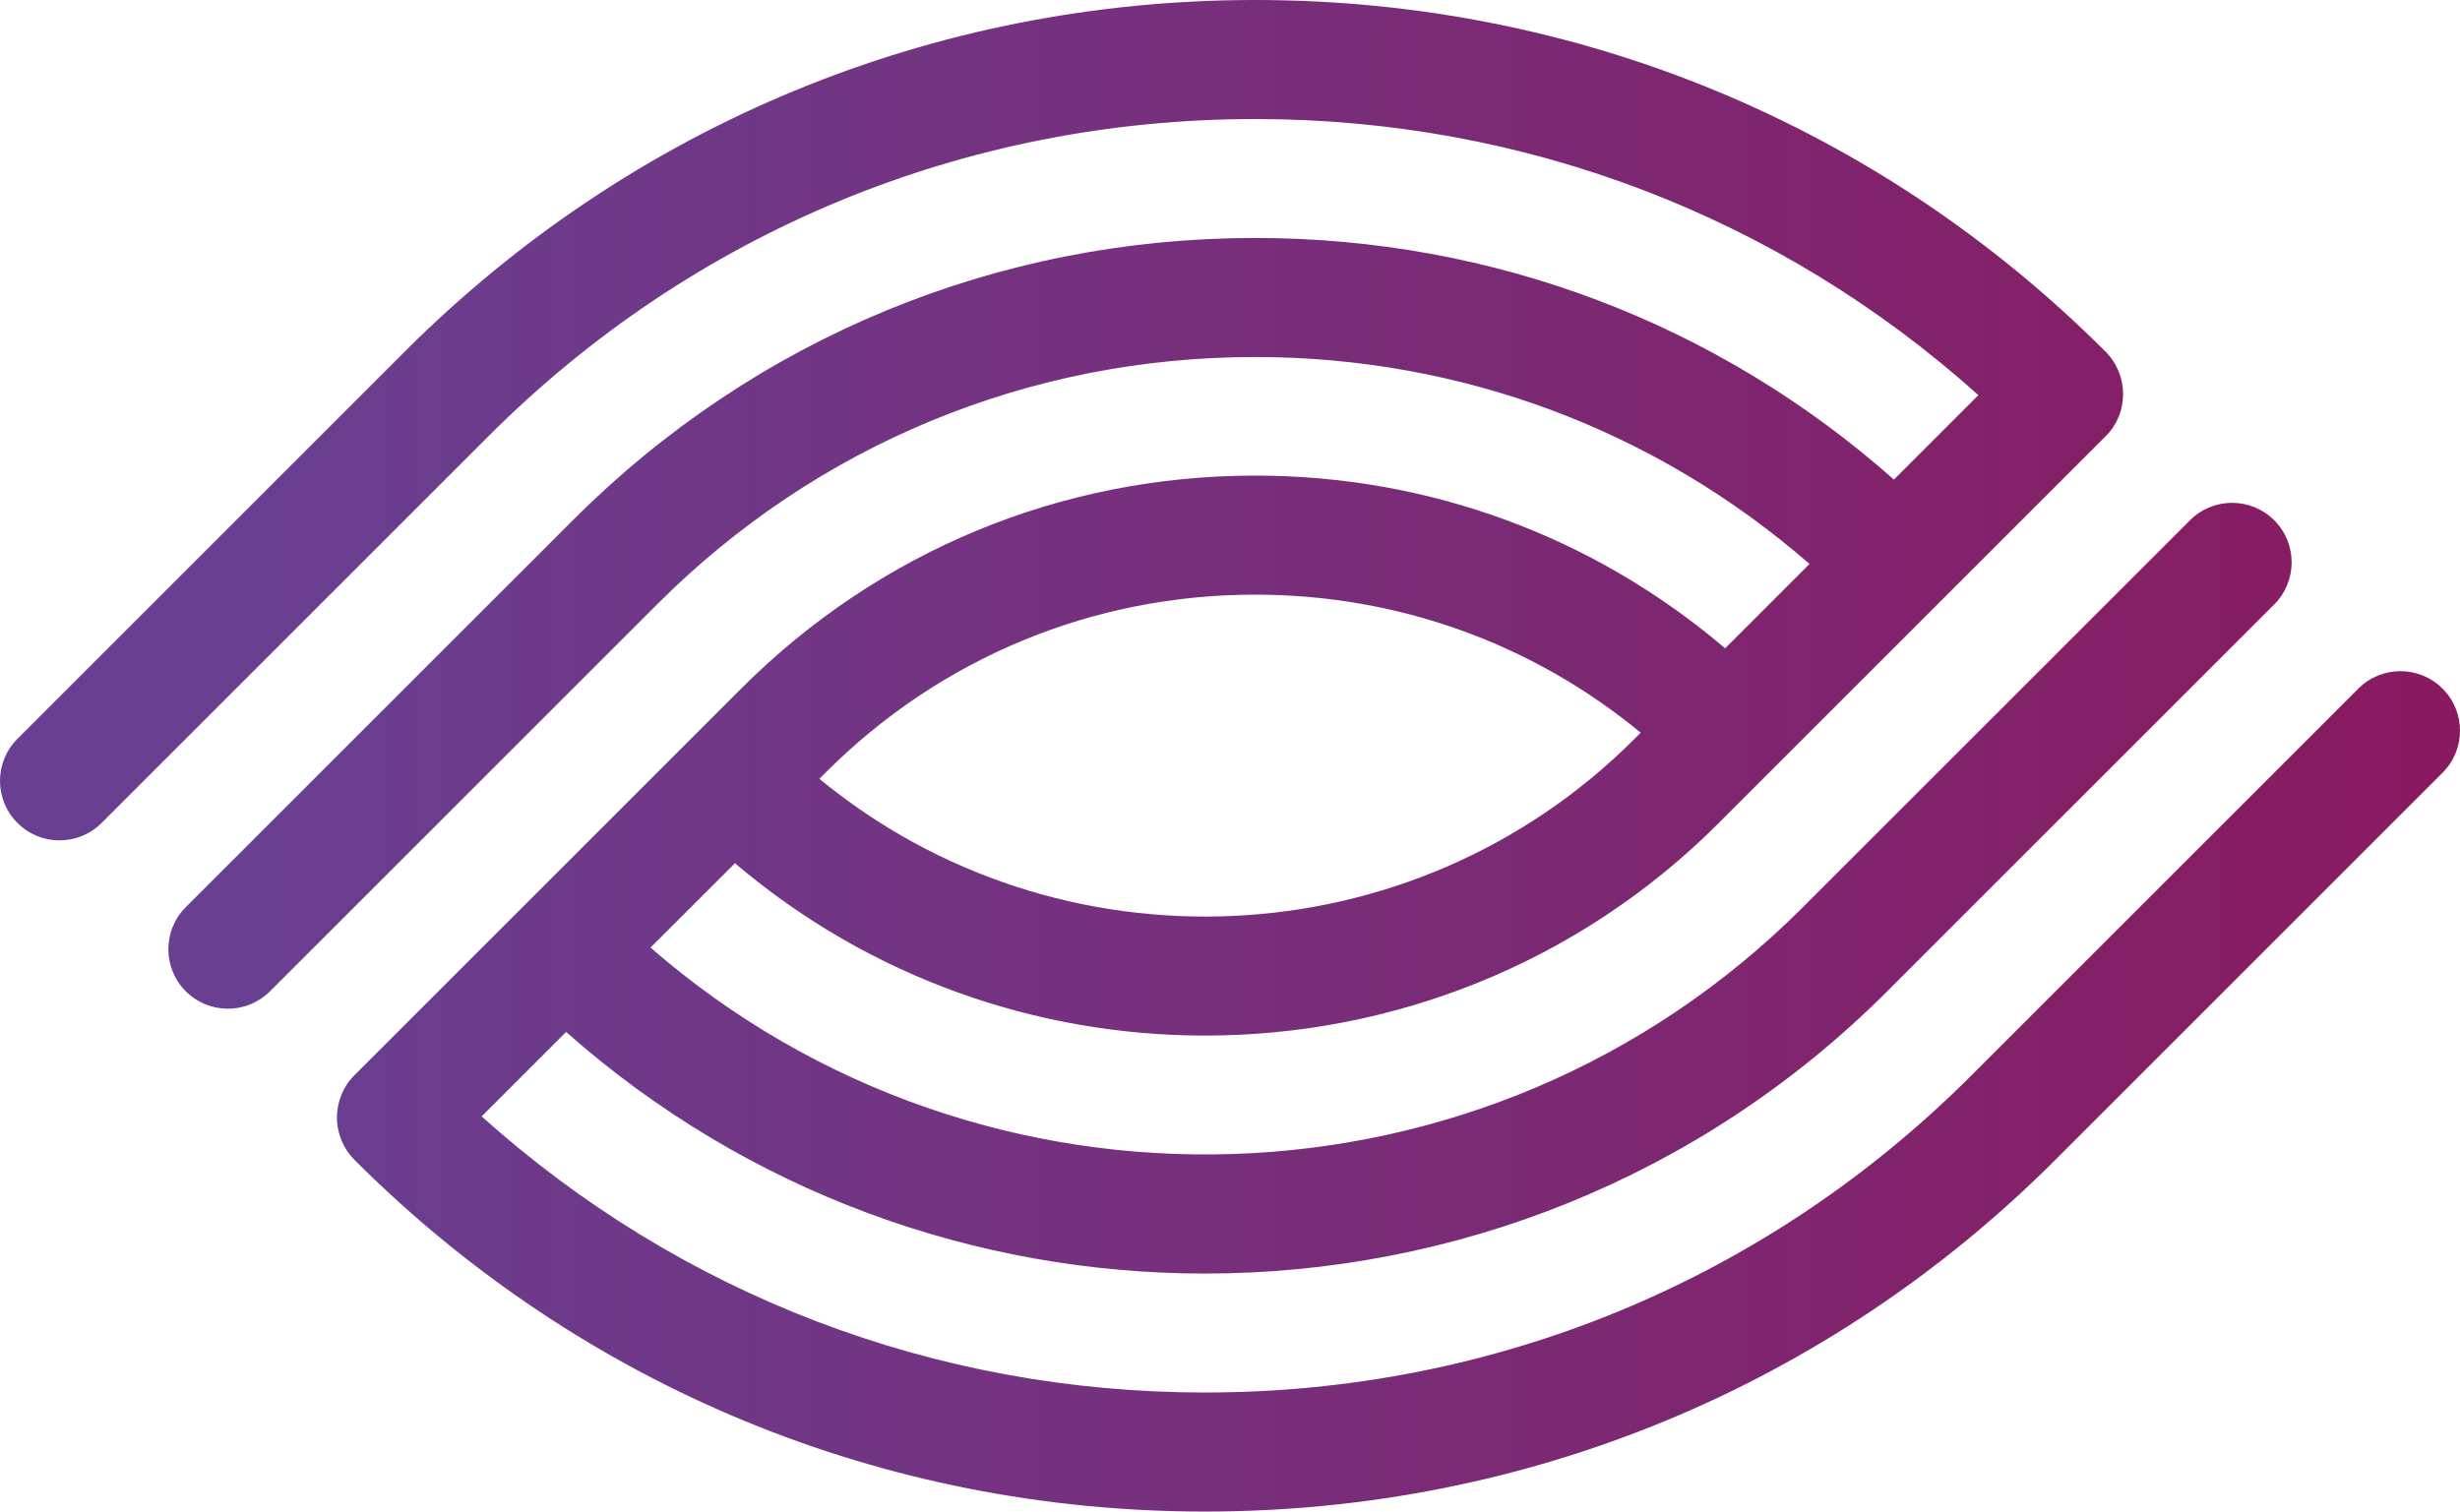
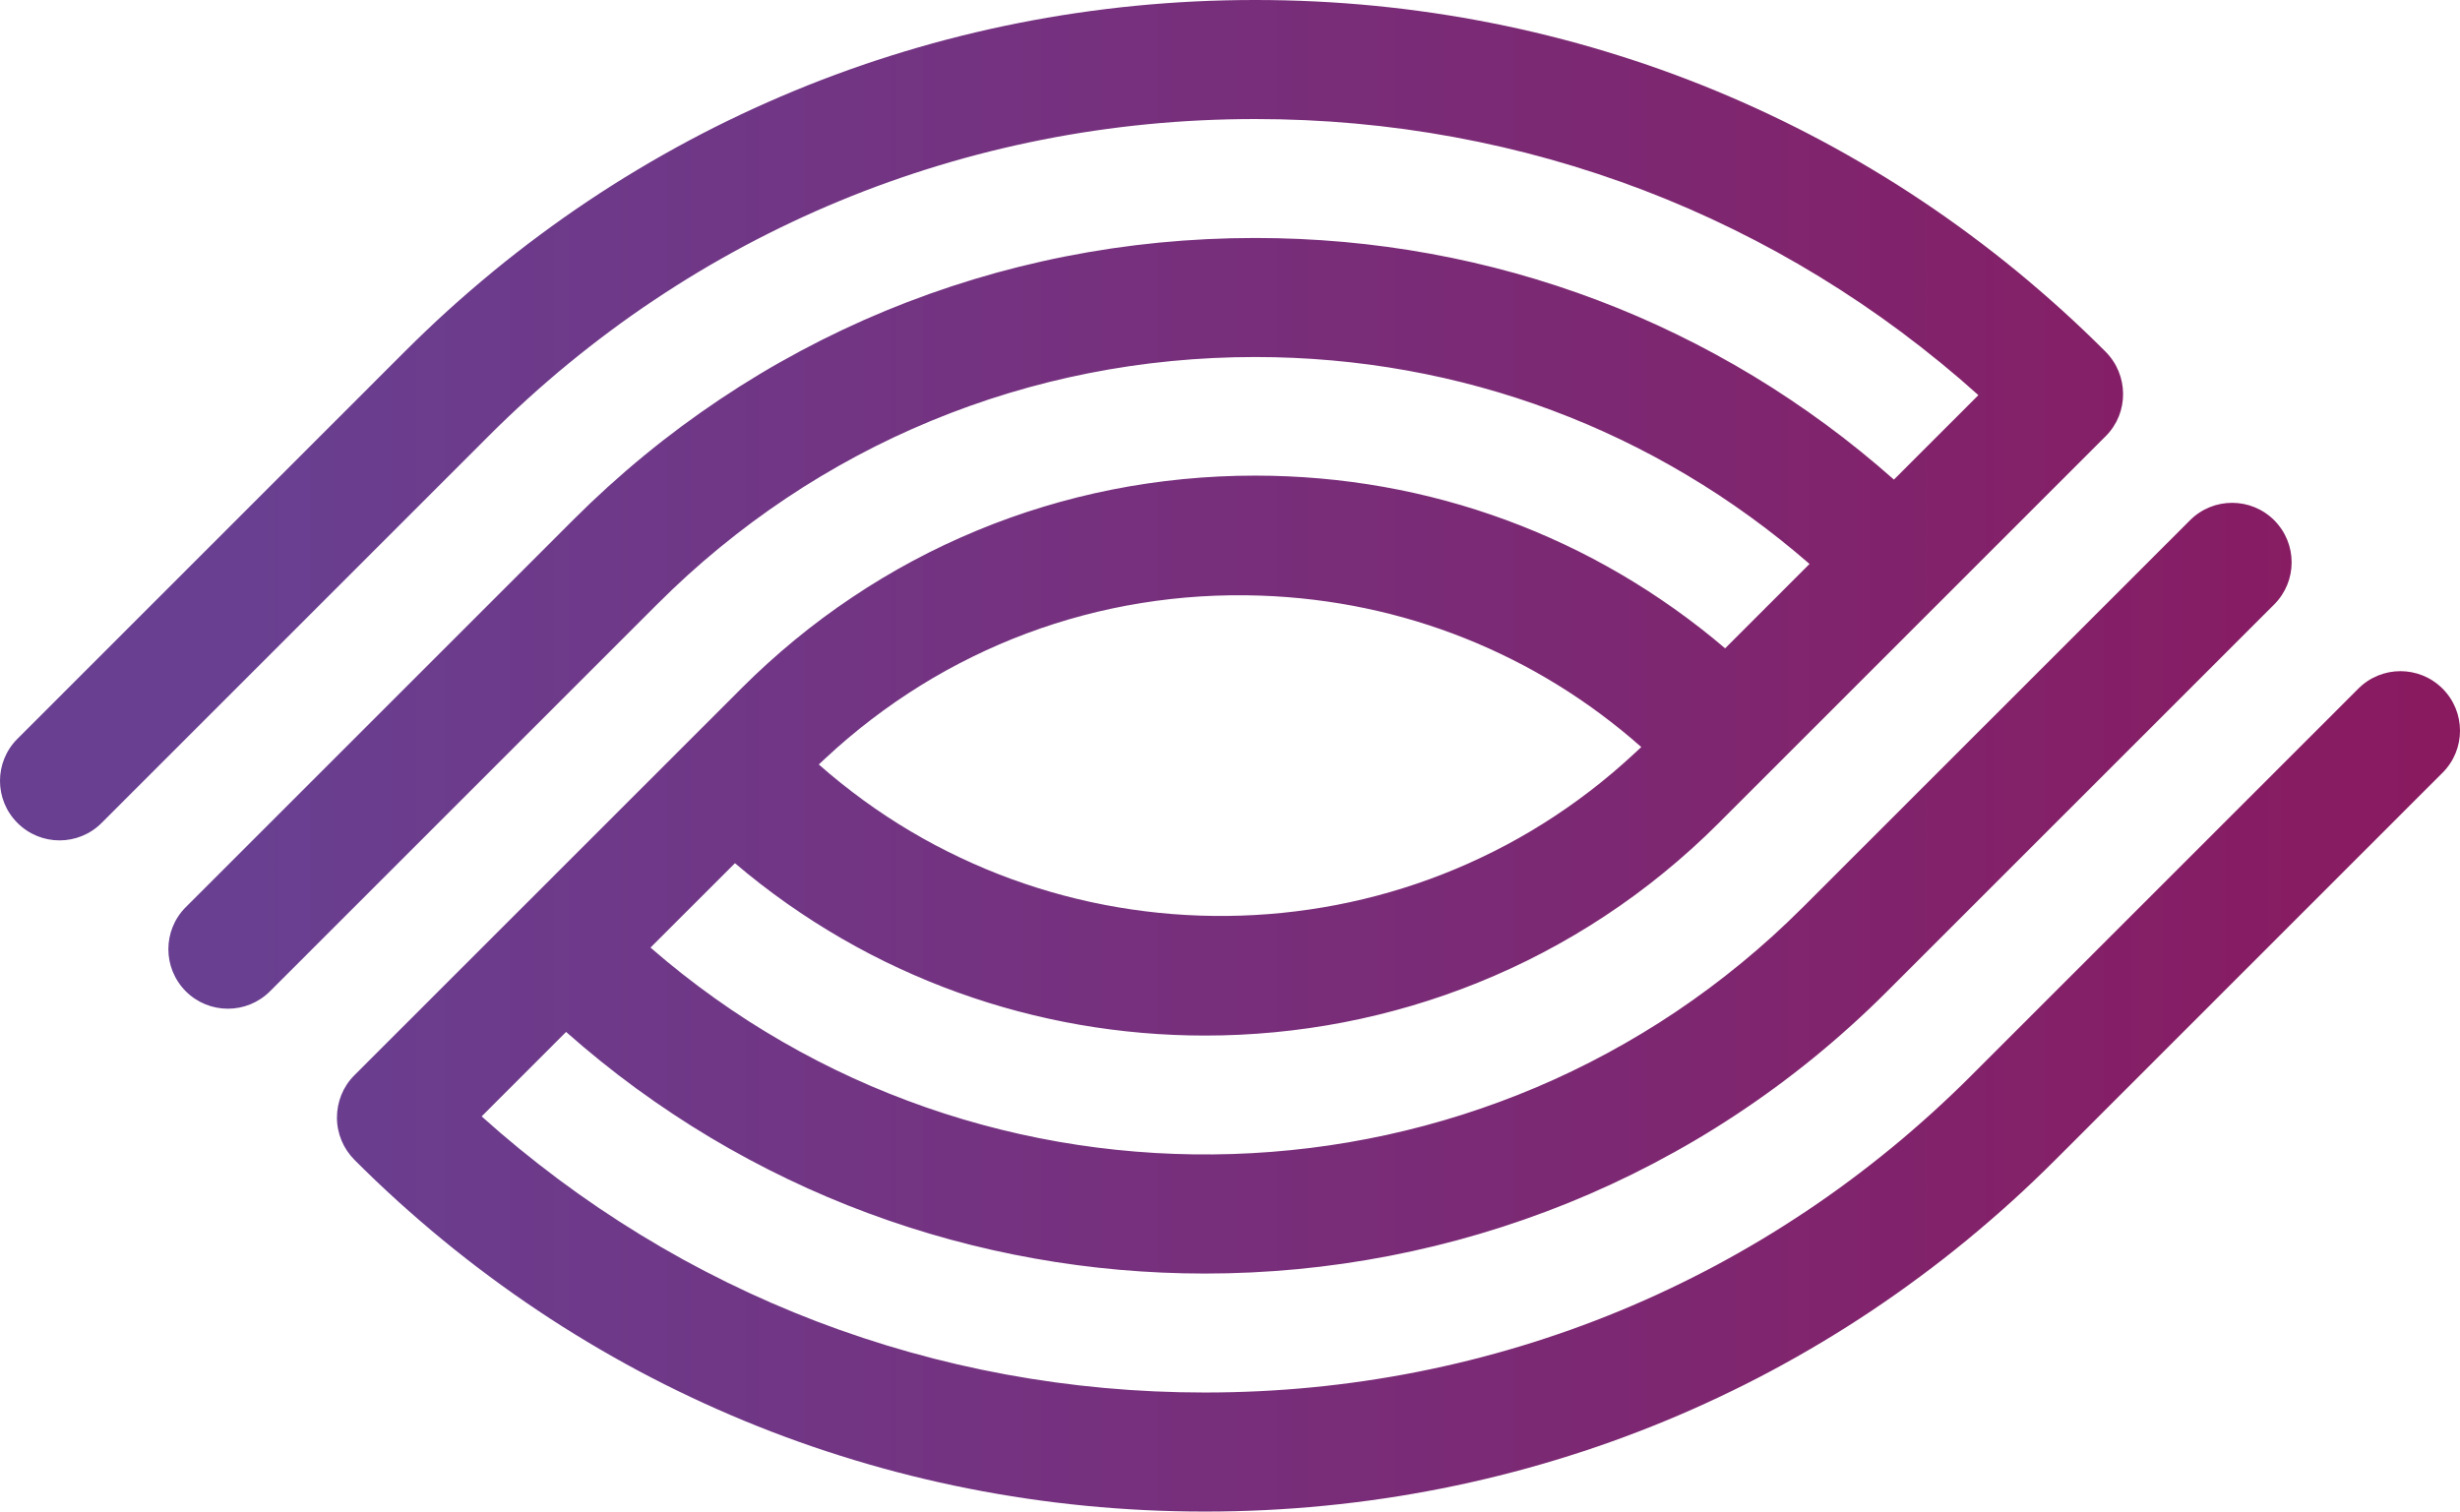
- <svg xmlns="http://www.w3.org/2000/svg" xmlns:xlink="http://www.w3.org/1999/xlink" width="1204px" height="740px" viewBox="0 0 1204 740" version="1.1">
+ <svg xmlns="http://www.w3.org/2000/svg" width="1204px" height="740px" viewBox="0 0 1204 740" version="1.1">
  <defs>
-     <linearGradient x1="112.601%" y1="50%" x2="10.267%" y2="50%" id="linearGradient">
+     <linearGradient x1="112.601%" y1="50.001%" x2="10.267%" y2="50.001%" id="linearGradient">
      <stop stop-color="#8E1458" offset="0%" />
      <stop stop-color="#693F91" offset="100%" />
    </linearGradient>
-     <path d="M614.295,291.113 C683.962,291.113 749.97,314.934 803.023,358.707 L799.894,361.826 C690.89,470.814 517.637,477.262 401.026,381.269 L404.135,378.16 C460.266,322.032 534.901,291.113 614.295,291.113 Z M1195.453,337.116 C1184.077,325.74 1165.633,325.74 1154.256,337.116 L964.699,526.652 C864.712,626.644 731.536,681.723 589.713,681.723 C457.677,681.723 333.108,633.961 235.73,546.545 L277.067,505.201 C366.067,584.02 477.85,623.485 589.713,623.485 C710.583,623.485 831.483,577.453 923.513,485.448 L1113.07,295.912 C1124.446,284.526 1124.446,266.083 1113.07,254.698 C1101.684,243.322 1083.24,243.322 1071.864,254.698 L882.296,444.244 C727.858,598.685 480.749,605.172 318.373,463.897 L359.709,422.593 C425.808,478.801 507.73,506.98 589.713,506.98 C680.743,506.98 771.793,472.333 841.09,403.04 L1030.637,213.493 C1042.034,202.118 1041.874,183.515 1030.487,172.129 C919.484,61.129 771.673,0 614.295,0 C456.907,0 309.086,61.142 198.093,172.129 L8.543,361.686 C-2.848,373.062 -2.848,391.505 8.543,402.87 C19.9,414.266 38.373,414.266 49.746,402.87 L239.289,213.334 C339.286,113.342 472.462,58.273 614.295,58.273 C746.341,58.273 870.9,106.015 968.288,193.451 L926.942,234.785 C840.69,158.355 730.787,116.501 614.295,116.501 C488.067,116.501 369.516,165.522 280.516,254.548 L90.941,444.094 C79.56,455.45 79.56,473.903 90.933,485.298 C96.62,490.976 104.094,493.825 111.542,493.825 C118.999,493.825 126.457,490.976 132.145,485.298 L321.722,295.752 C399.726,217.742 503.622,174.778 614.295,174.778 C715.222,174.778 810.46,210.615 885.635,276.089 L844.329,317.403 C780.15,262.724 699.537,232.836 614.295,232.836 C519.337,232.836 430.056,269.812 362.918,336.956 L173.361,526.493 C167.893,531.96 164.914,539.448 164.914,547.175 C164.914,554.912 168.063,562.399 173.521,567.867 C284.524,678.864 432.335,740 589.713,740 C747.101,740 894.912,678.864 1005.906,567.867 L1195.453,378.31 C1206.849,366.944 1206.849,348.501 1195.453,337.116 L1195.453,337.116 Z" id="path" />
  </defs>
-   <g>
-     <use fill="url(#linearGradient)" xlink:href="#path" />
+   <g fill="url(#linearGradient)">
+     <path d="M617.038,291.59 C686.662,294.021 751.799,320.131 803.292,365.729 L800.056,368.737 C687.314,473.854 513.942,474.251 400.752,374.247 L403.968,371.249 C462.024,317.113 537.693,288.819 617.038,291.59 Z M1154.256,337.116 L964.699,526.652 C864.712,626.644 731.536,681.723 589.713,681.723 C457.677,681.723 333.108,633.961 235.73,546.545 L277.067,505.201 C366.067,584.02 477.85,623.485 589.713,623.485 C710.583,623.485 831.483,577.453 923.513,485.448 L1113.07,295.912 C1124.446,284.526 1124.446,266.083 1113.07,254.698 C1101.684,243.322 1083.24,243.322 1071.864,254.698 L882.296,444.244 C727.858,598.685 480.749,605.172 318.373,463.897 L359.709,422.593 C425.808,478.801 507.73,506.98 589.713,506.98 C680.743,506.98 771.793,472.333 841.09,403.04 L1030.637,213.493 C1042.034,202.118 1041.874,183.515 1030.487,172.129 C919.484,61.129 771.673,0 614.295,0 C456.907,0 309.086,61.142 198.093,172.129 L8.543,361.686 C-2.848,373.062 -2.848,391.505 8.543,402.87 C19.9,414.266 38.373,414.266 49.746,402.87 L239.289,213.334 C339.286,113.342 472.462,58.273 614.295,58.273 C746.341,58.273 870.9,106.015 968.288,193.451 L926.942,234.785 C840.69,158.355 730.787,116.501 614.295,116.501 C488.067,116.501 369.516,165.522 280.516,254.548 L90.941,444.094 C79.56,455.45 79.56,473.903 90.933,485.298 C96.62,490.976 104.094,493.825 111.542,493.825 C118.999,493.825 126.457,490.976 132.145,485.298 L321.722,295.752 C399.726,217.742 503.622,174.778 614.295,174.778 C715.222,174.778 810.46,210.615 885.635,276.089 L844.329,317.403 C780.15,262.724 699.537,232.836 614.295,232.836 C519.337,232.836 430.056,269.812 362.918,336.956 L173.361,526.493 C167.893,531.96 164.914,539.448 164.914,547.175 C164.914,554.912 168.063,562.399 173.521,567.867 C284.524,678.864 432.335,740 589.713,740 C747.101,740 894.912,678.864 1005.906,567.867 L1195.453,378.31 C1206.849,366.944 1206.849,348.501 1195.453,337.116 C1184.077,325.74 1165.633,325.74 1154.256,337.116 Z" />
  </g>
</svg>
